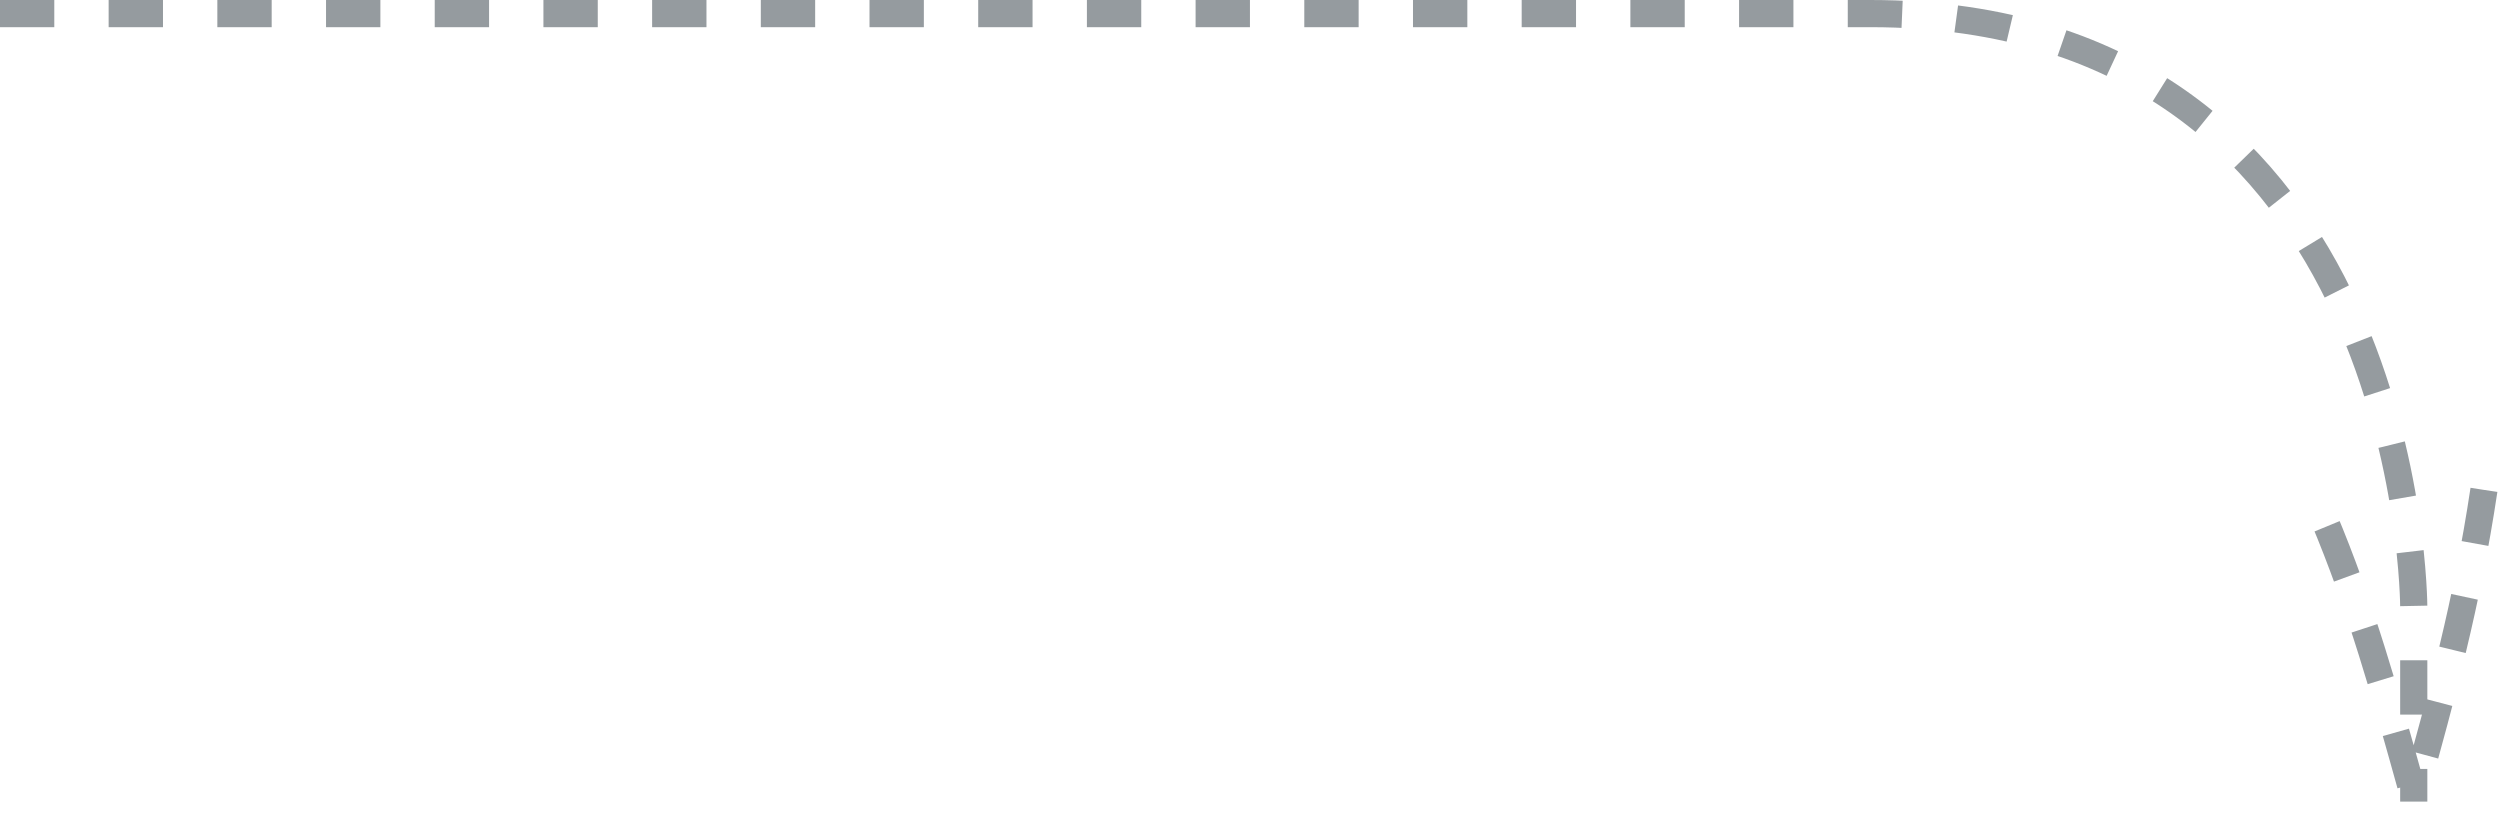
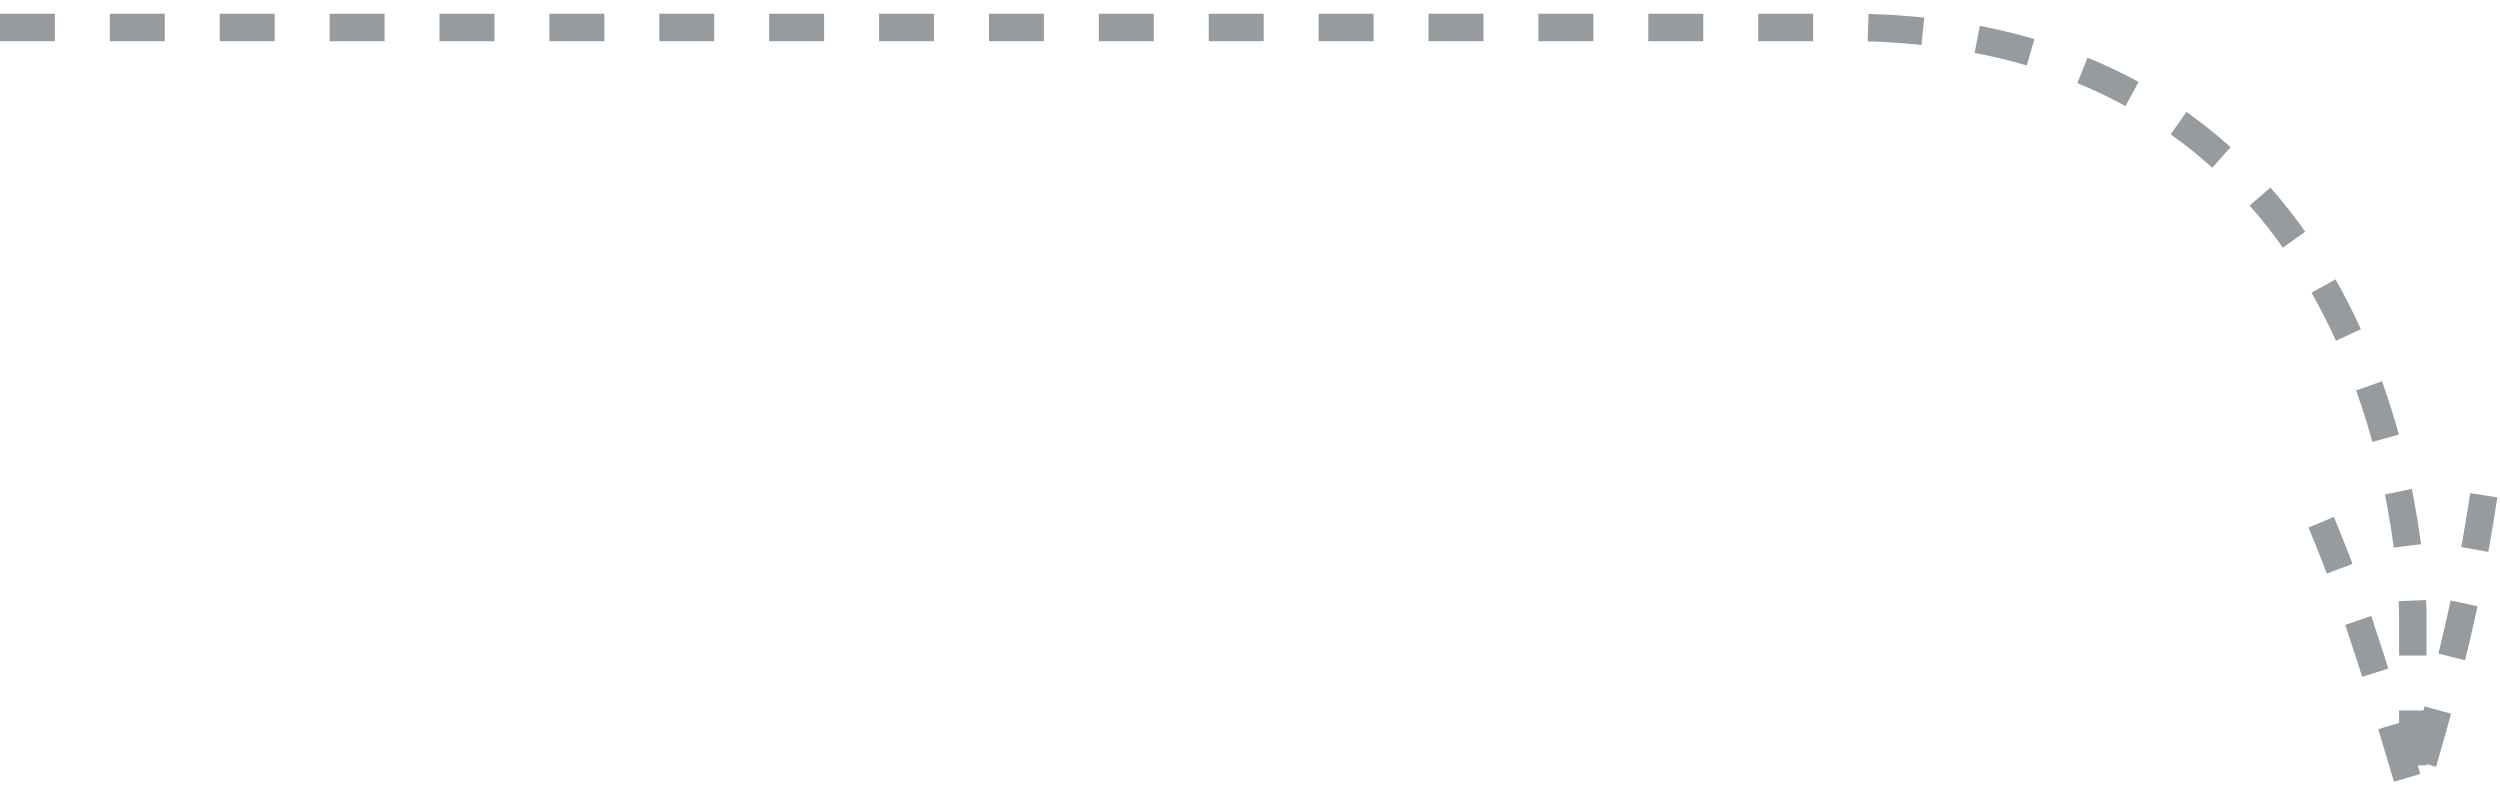
- <svg xmlns="http://www.w3.org/2000/svg" width="92px" height="30px" viewBox="0 0 92 30" version="1.1">
+ <svg xmlns="http://www.w3.org/2000/svg" width="91px" height="29px" viewBox="0 0 91 29" version="1.1">
  <defs />
  <g id="Page-1" stroke="none" stroke-width="1" fill="none" fill-rule="evenodd">
-     <g id="sipka-zprava" transform="translate(45.5, 15) scale(-1, 1) translate(-45.5, -15) translate(-1, 0)" stroke="#959B9F" stroke-dasharray="2,2">
-       <g id="Page-1">
-         <g id="Arrows">
-           <g id="export-sipek">
-             <path d="M92.002,0.5 L23.174,0.5 C3.174,0.5 3.174,22.336 3.174,22.336 L3.174,29.5" id="sipka-zprava" />
-             <path d="M0.591,18.028 C1.225,22.244 2.124,25.514 3.174,29.294 C4.224,25.514 5.124,22.302 6.51,19.011" id="sipka-zprava-decoration-1" />
-           </g>
-         </g>
-       </g>
+     <g id="sipka-zleva" transform="translate(45, 15.5) scale(-1, 1) translate(-45, -15.5) translate(-1, 1)" stroke="#959B9F" stroke-dasharray="2,2">
+       <path d="M91.002,0 L23.174,0 C3.174,0.5 3.174,21.336 3.174,21.336 L3.174,28" id="sipka-zprava" />
+       <path d="M0.591,17.028 C1.225,21.244 2.124,24.514 3.174,28 C4.224,24.514 5.124,21.302 6.51,18.011" id="sipka-zprava-decoration-1" />
    </g>
  </g>
</svg>
